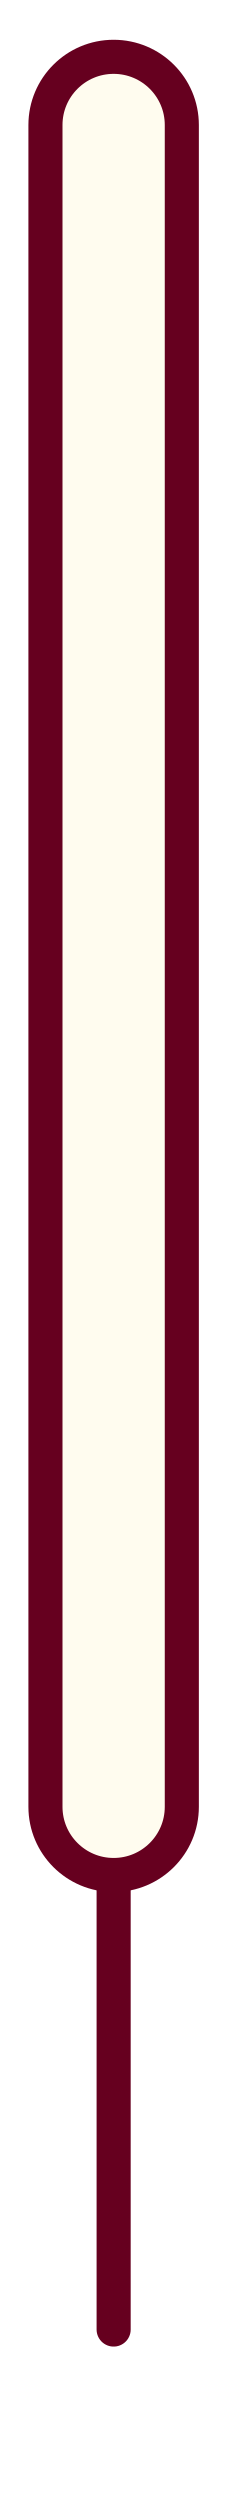
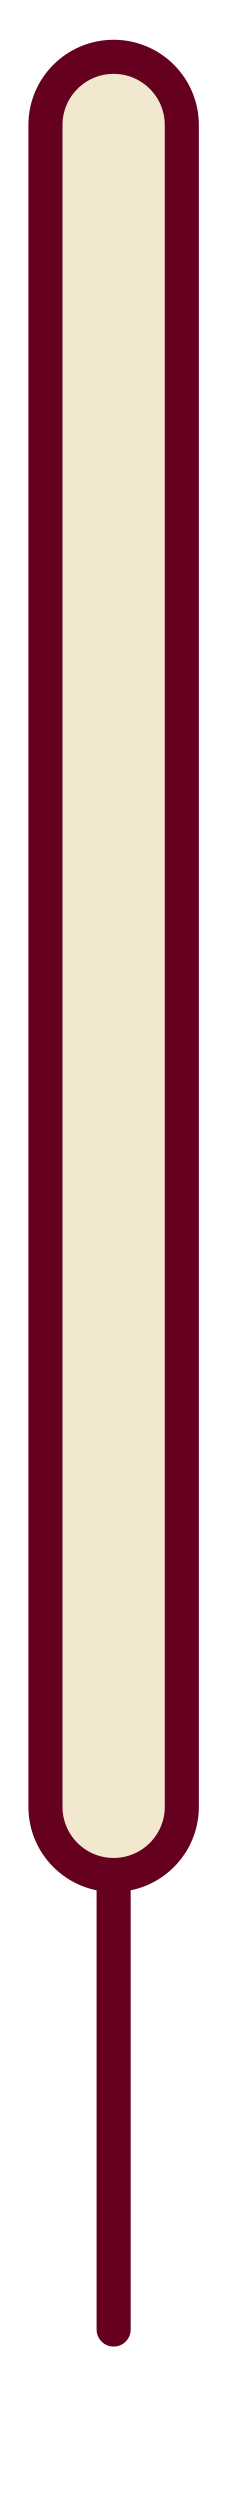
<svg xmlns="http://www.w3.org/2000/svg" width="20" height="220" viewBox="0 0 20 220">
  <line x1="10" y1="205" x2="10" y2="165" stroke="#66001f" stroke-width="3" stroke-linecap="round" />
-   <rect x="4" y="5" width="12" height="160" rx="6" fill="#FFFCEF" stroke="#66001f" stroke-width="3" />
+   <rect x="4" y="5" width="12" height="160" rx="6" fill="#F2E8CF" stroke="#66001f" stroke-width="3" />
</svg>
